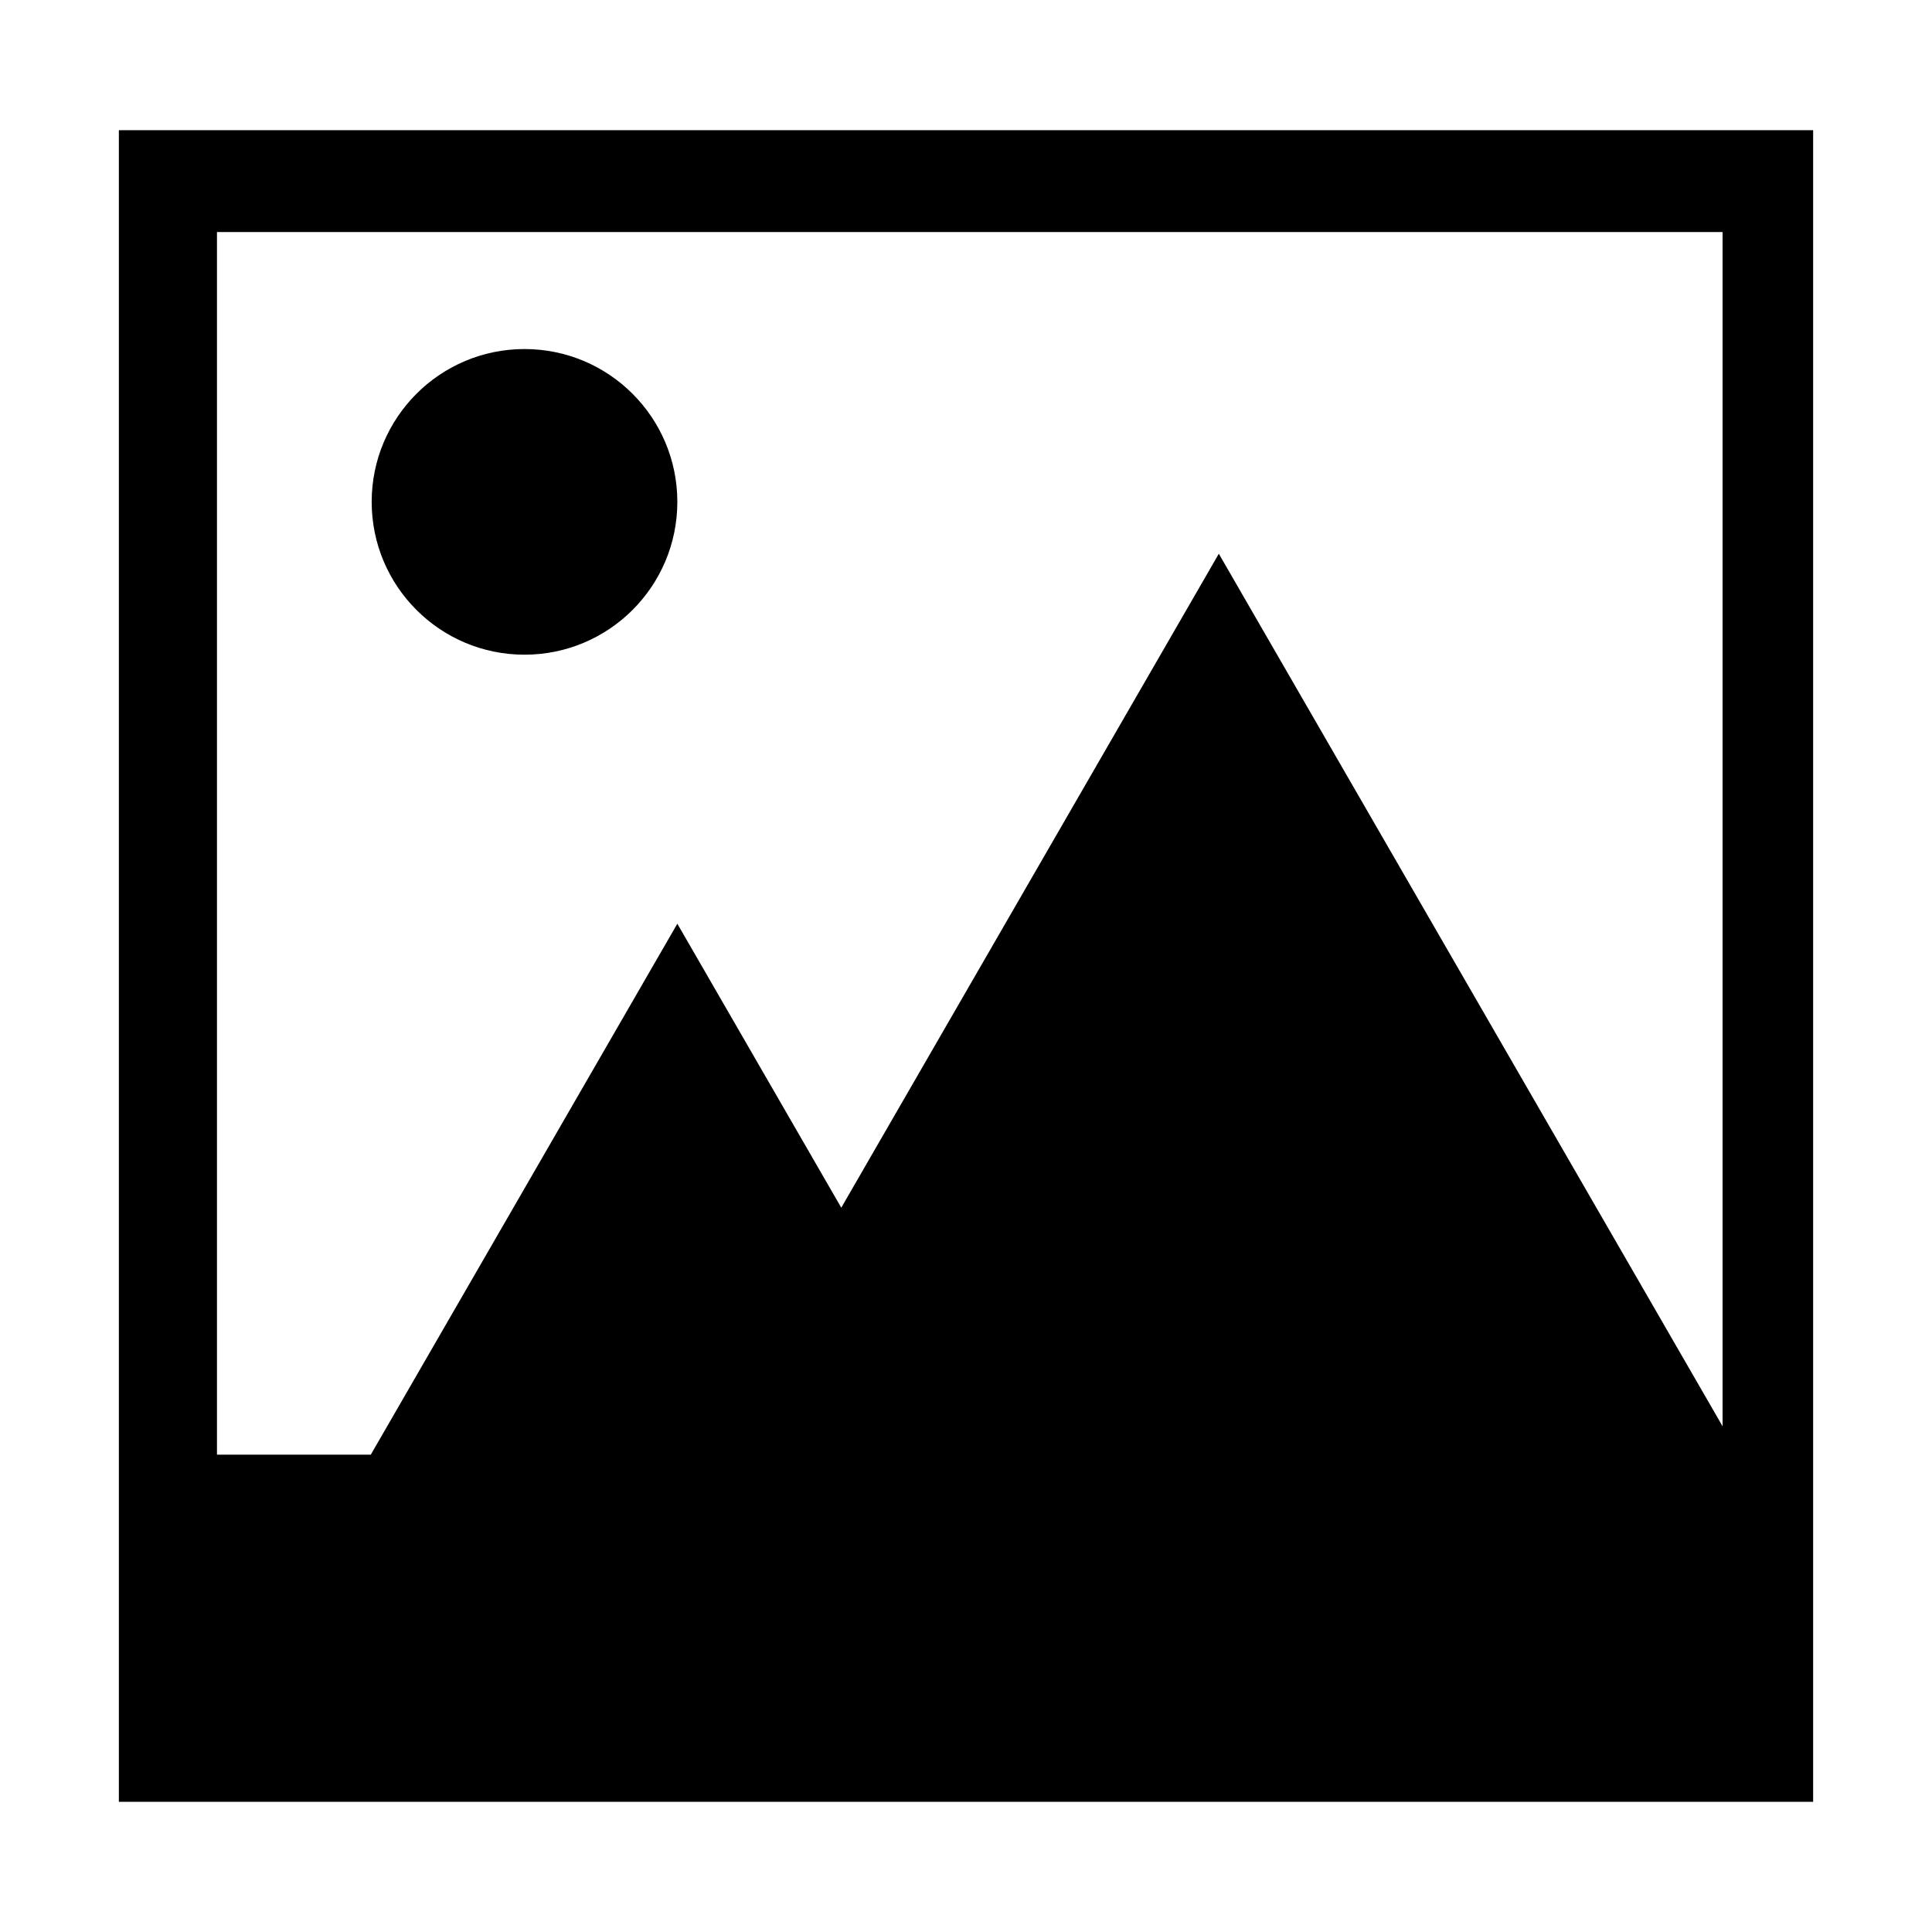
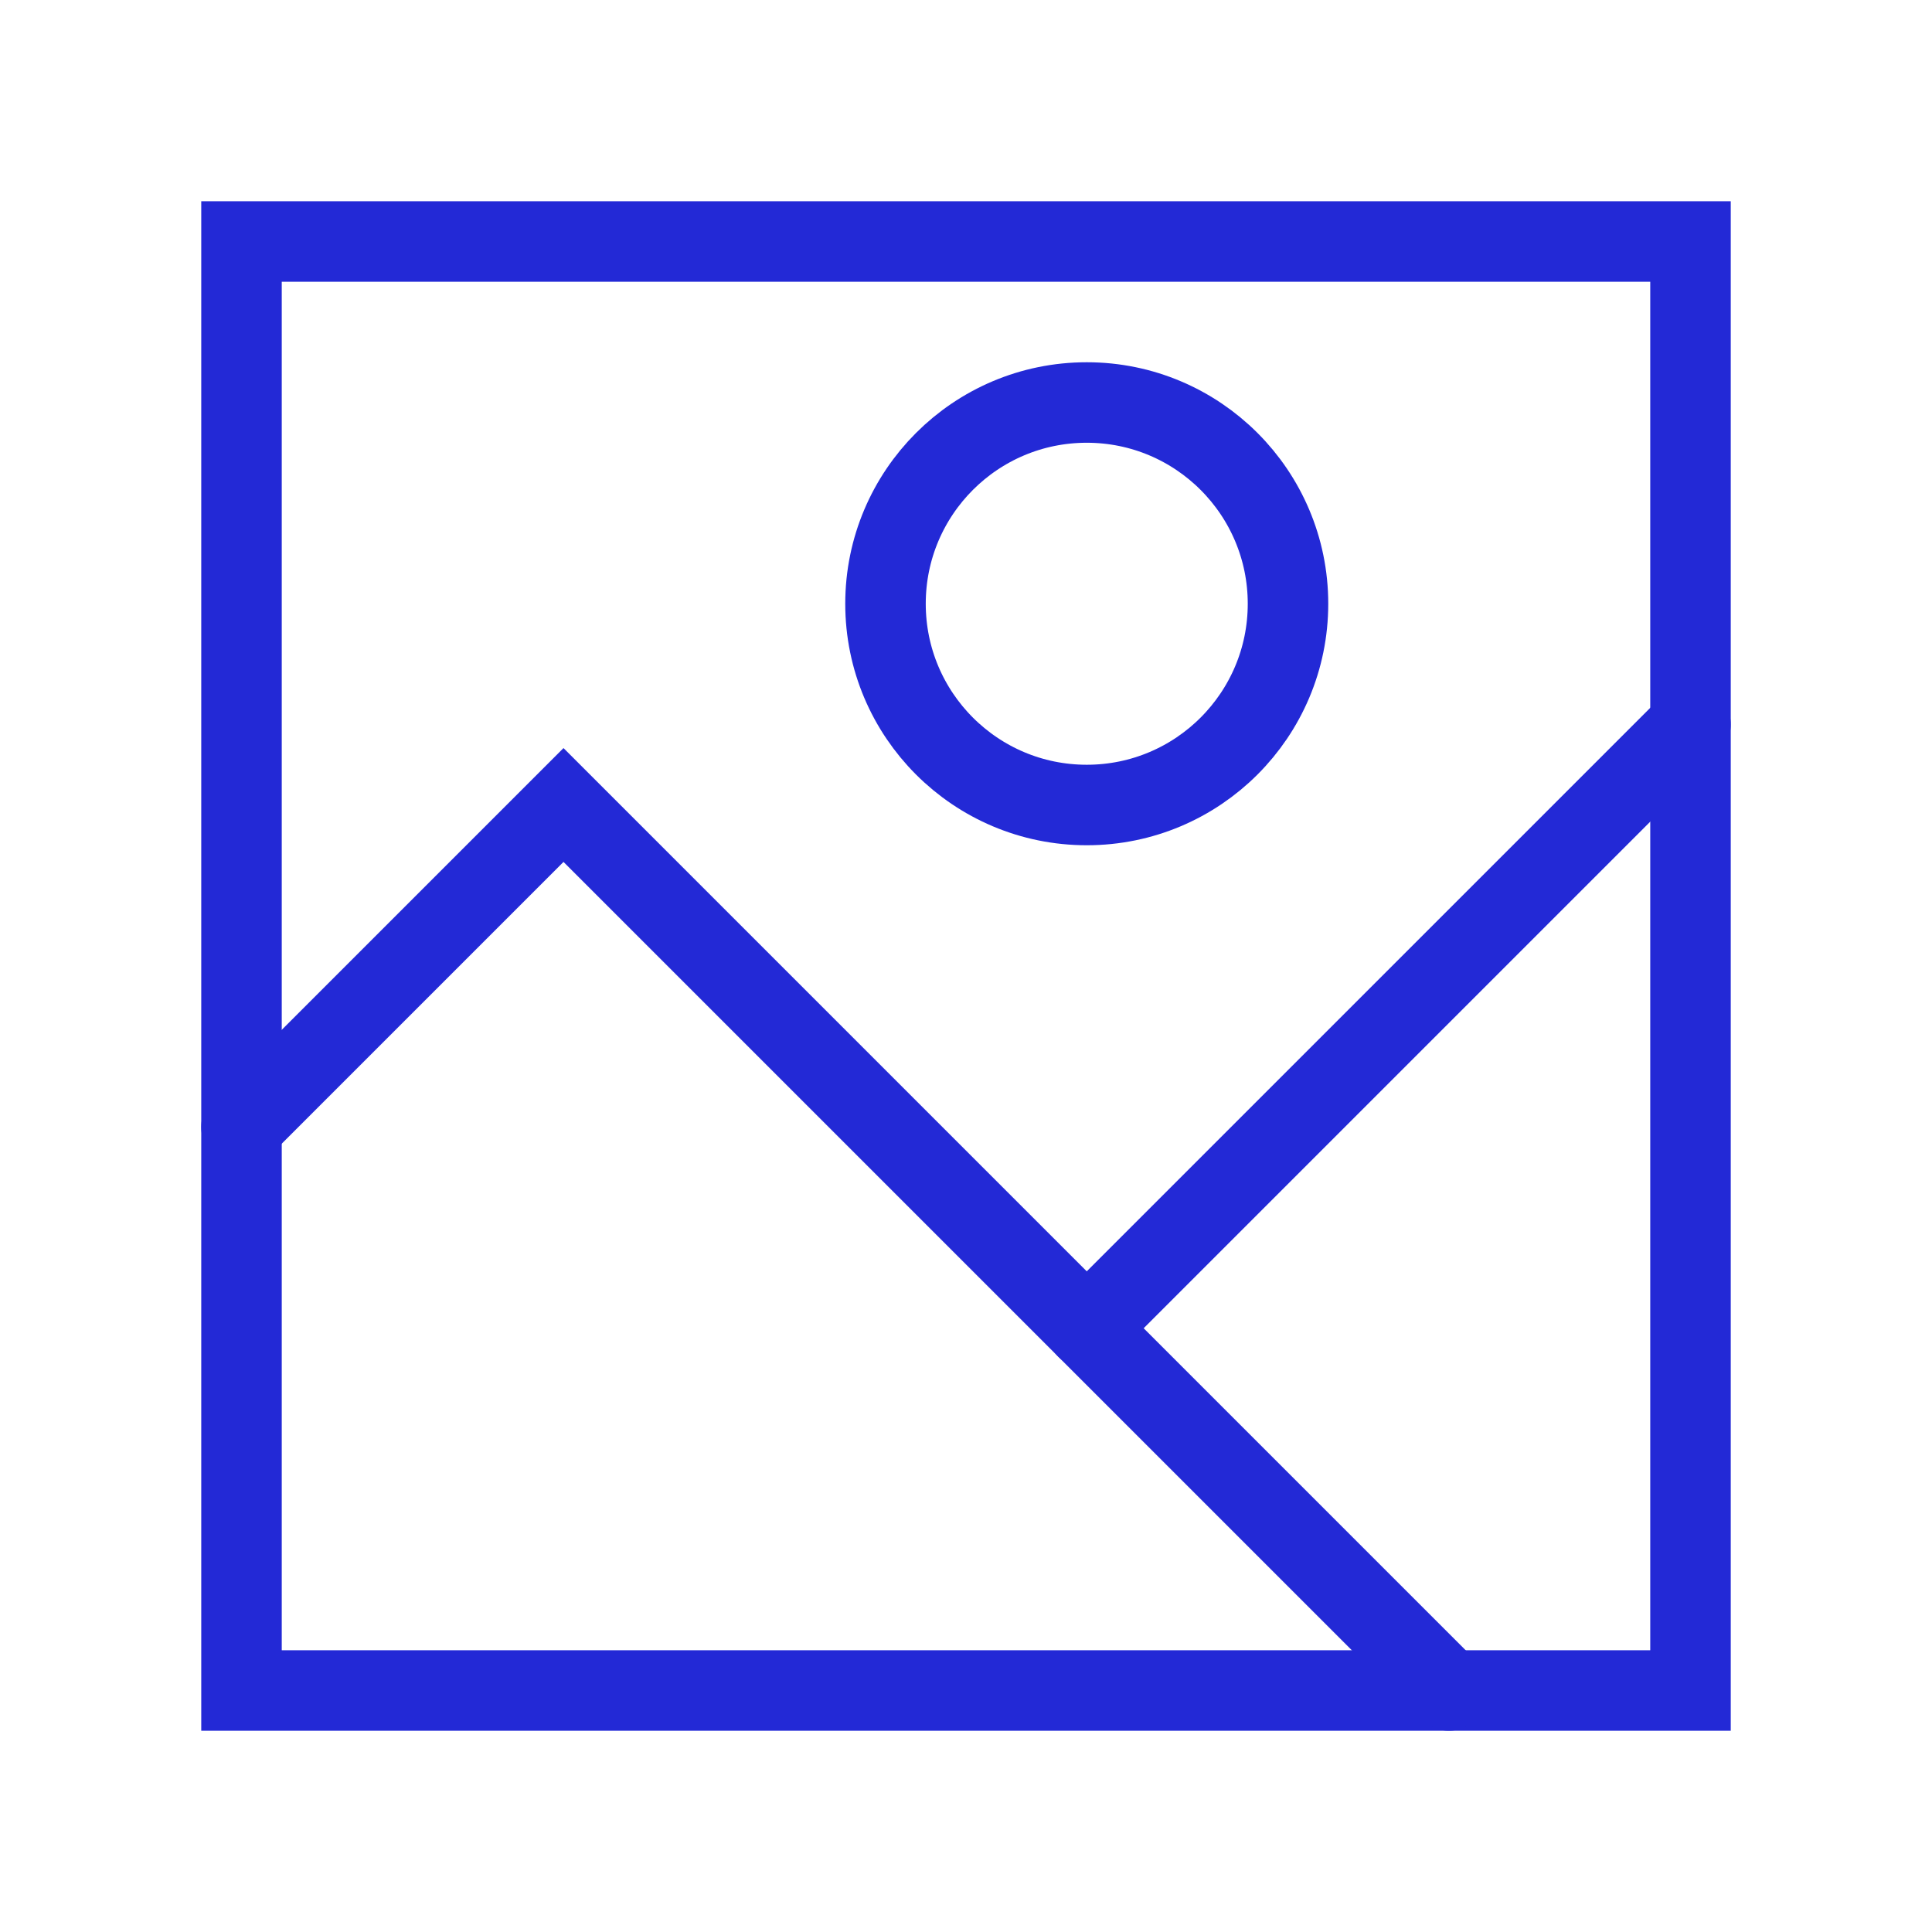
- <svg xmlns="http://www.w3.org/2000/svg" version="1.1" id="Layer_1" x="0px" y="0px" width="512px" height="512px" viewBox="0 0 512 512" enable-background="new 0 0 512 512" xml:space="preserve">
-   <g>
-     <path d="M31.5,34.5v443h449v-443H31.5z M57.5,61.5h399v316.478l-57.26-99.177L323,146.747l-76.24,132.053l-23.813,41.246   l-0.706-1.223L179.5,244.795l-42.741,74.029L98.264,385.5H57.5V61.5z" />
-     <circle cx="139" cy="133" r="40.5" />
-   </g>
+ <svg xmlns="http://www.w3.org/2000/svg" role="img" width="48px" height="48px" viewBox="0 0 24 24" aria-labelledby="imageIconTitle" stroke="#2329D6" stroke-width="1" stroke-linecap="square" stroke-linejoin="miter" fill="none" color="#2329D6">
+   <rect width="18" height="18" x="3" y="3" />
+   <path stroke-linecap="round" d="M3 14l4-4 11 11" />
+   <circle cx="13.5" cy="7.5" r="2.5" />
+   <path stroke-linecap="round" d="M13.5 16.5L21 9" />
</svg>
